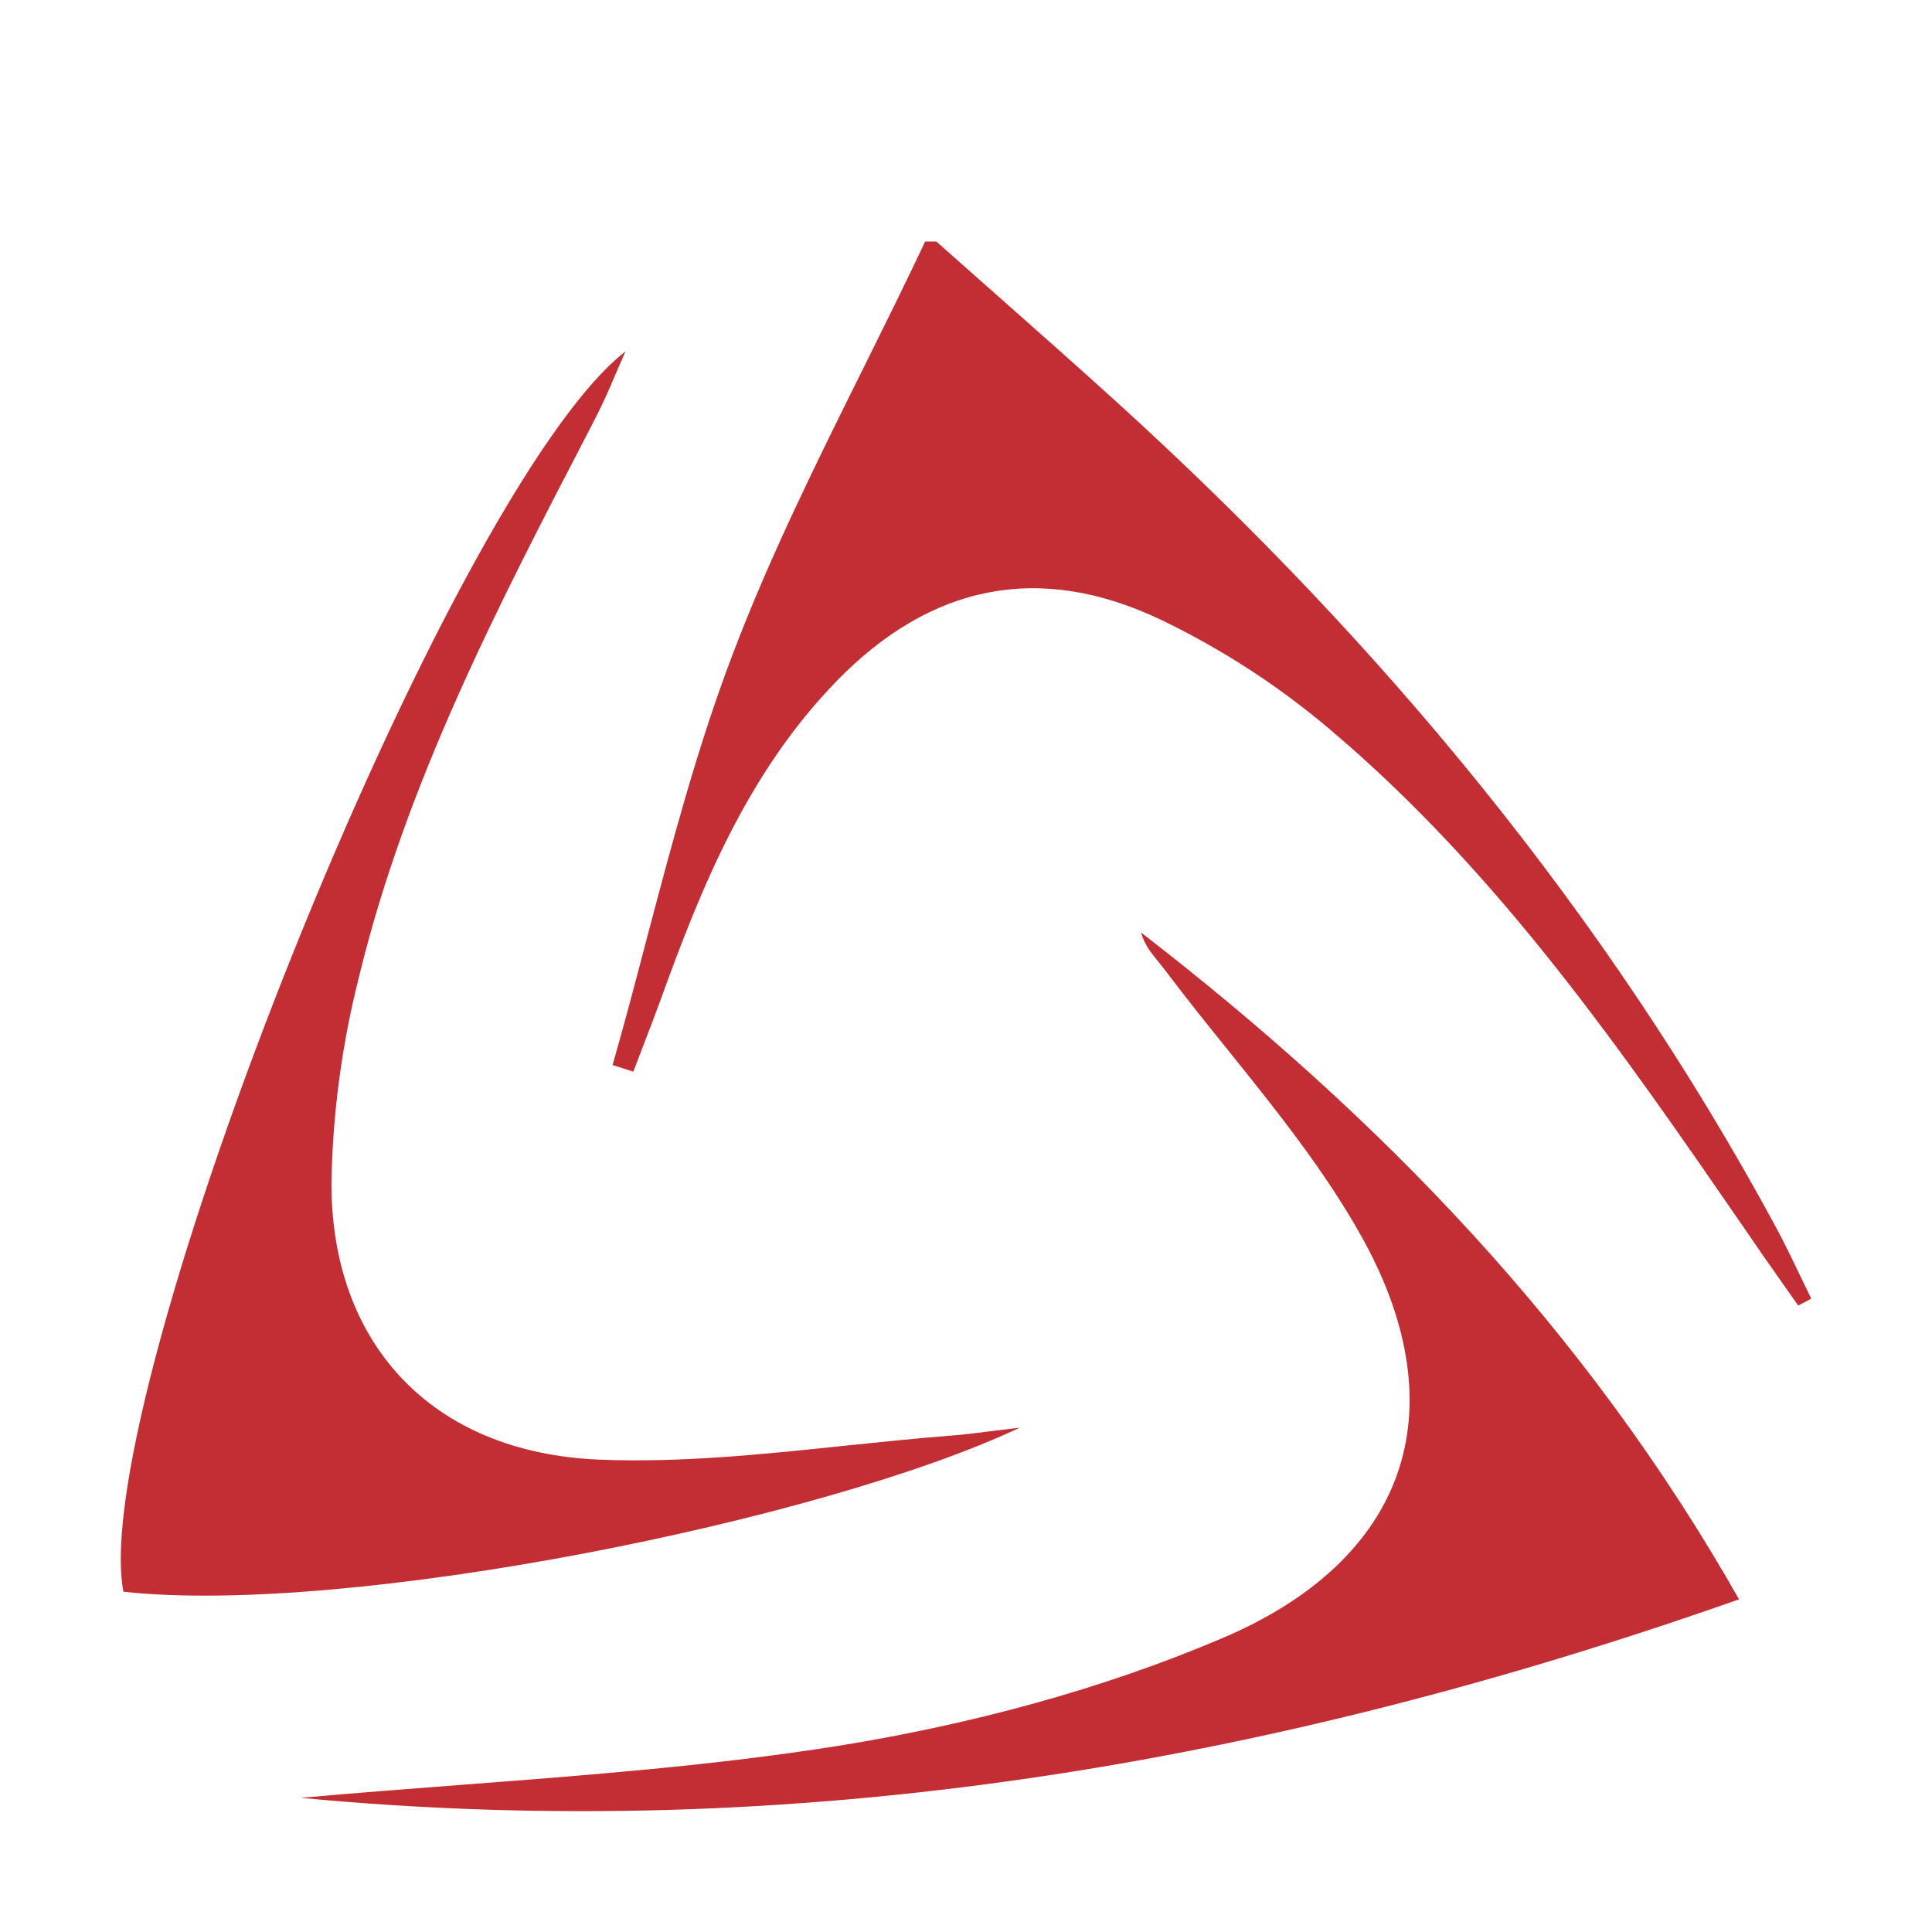
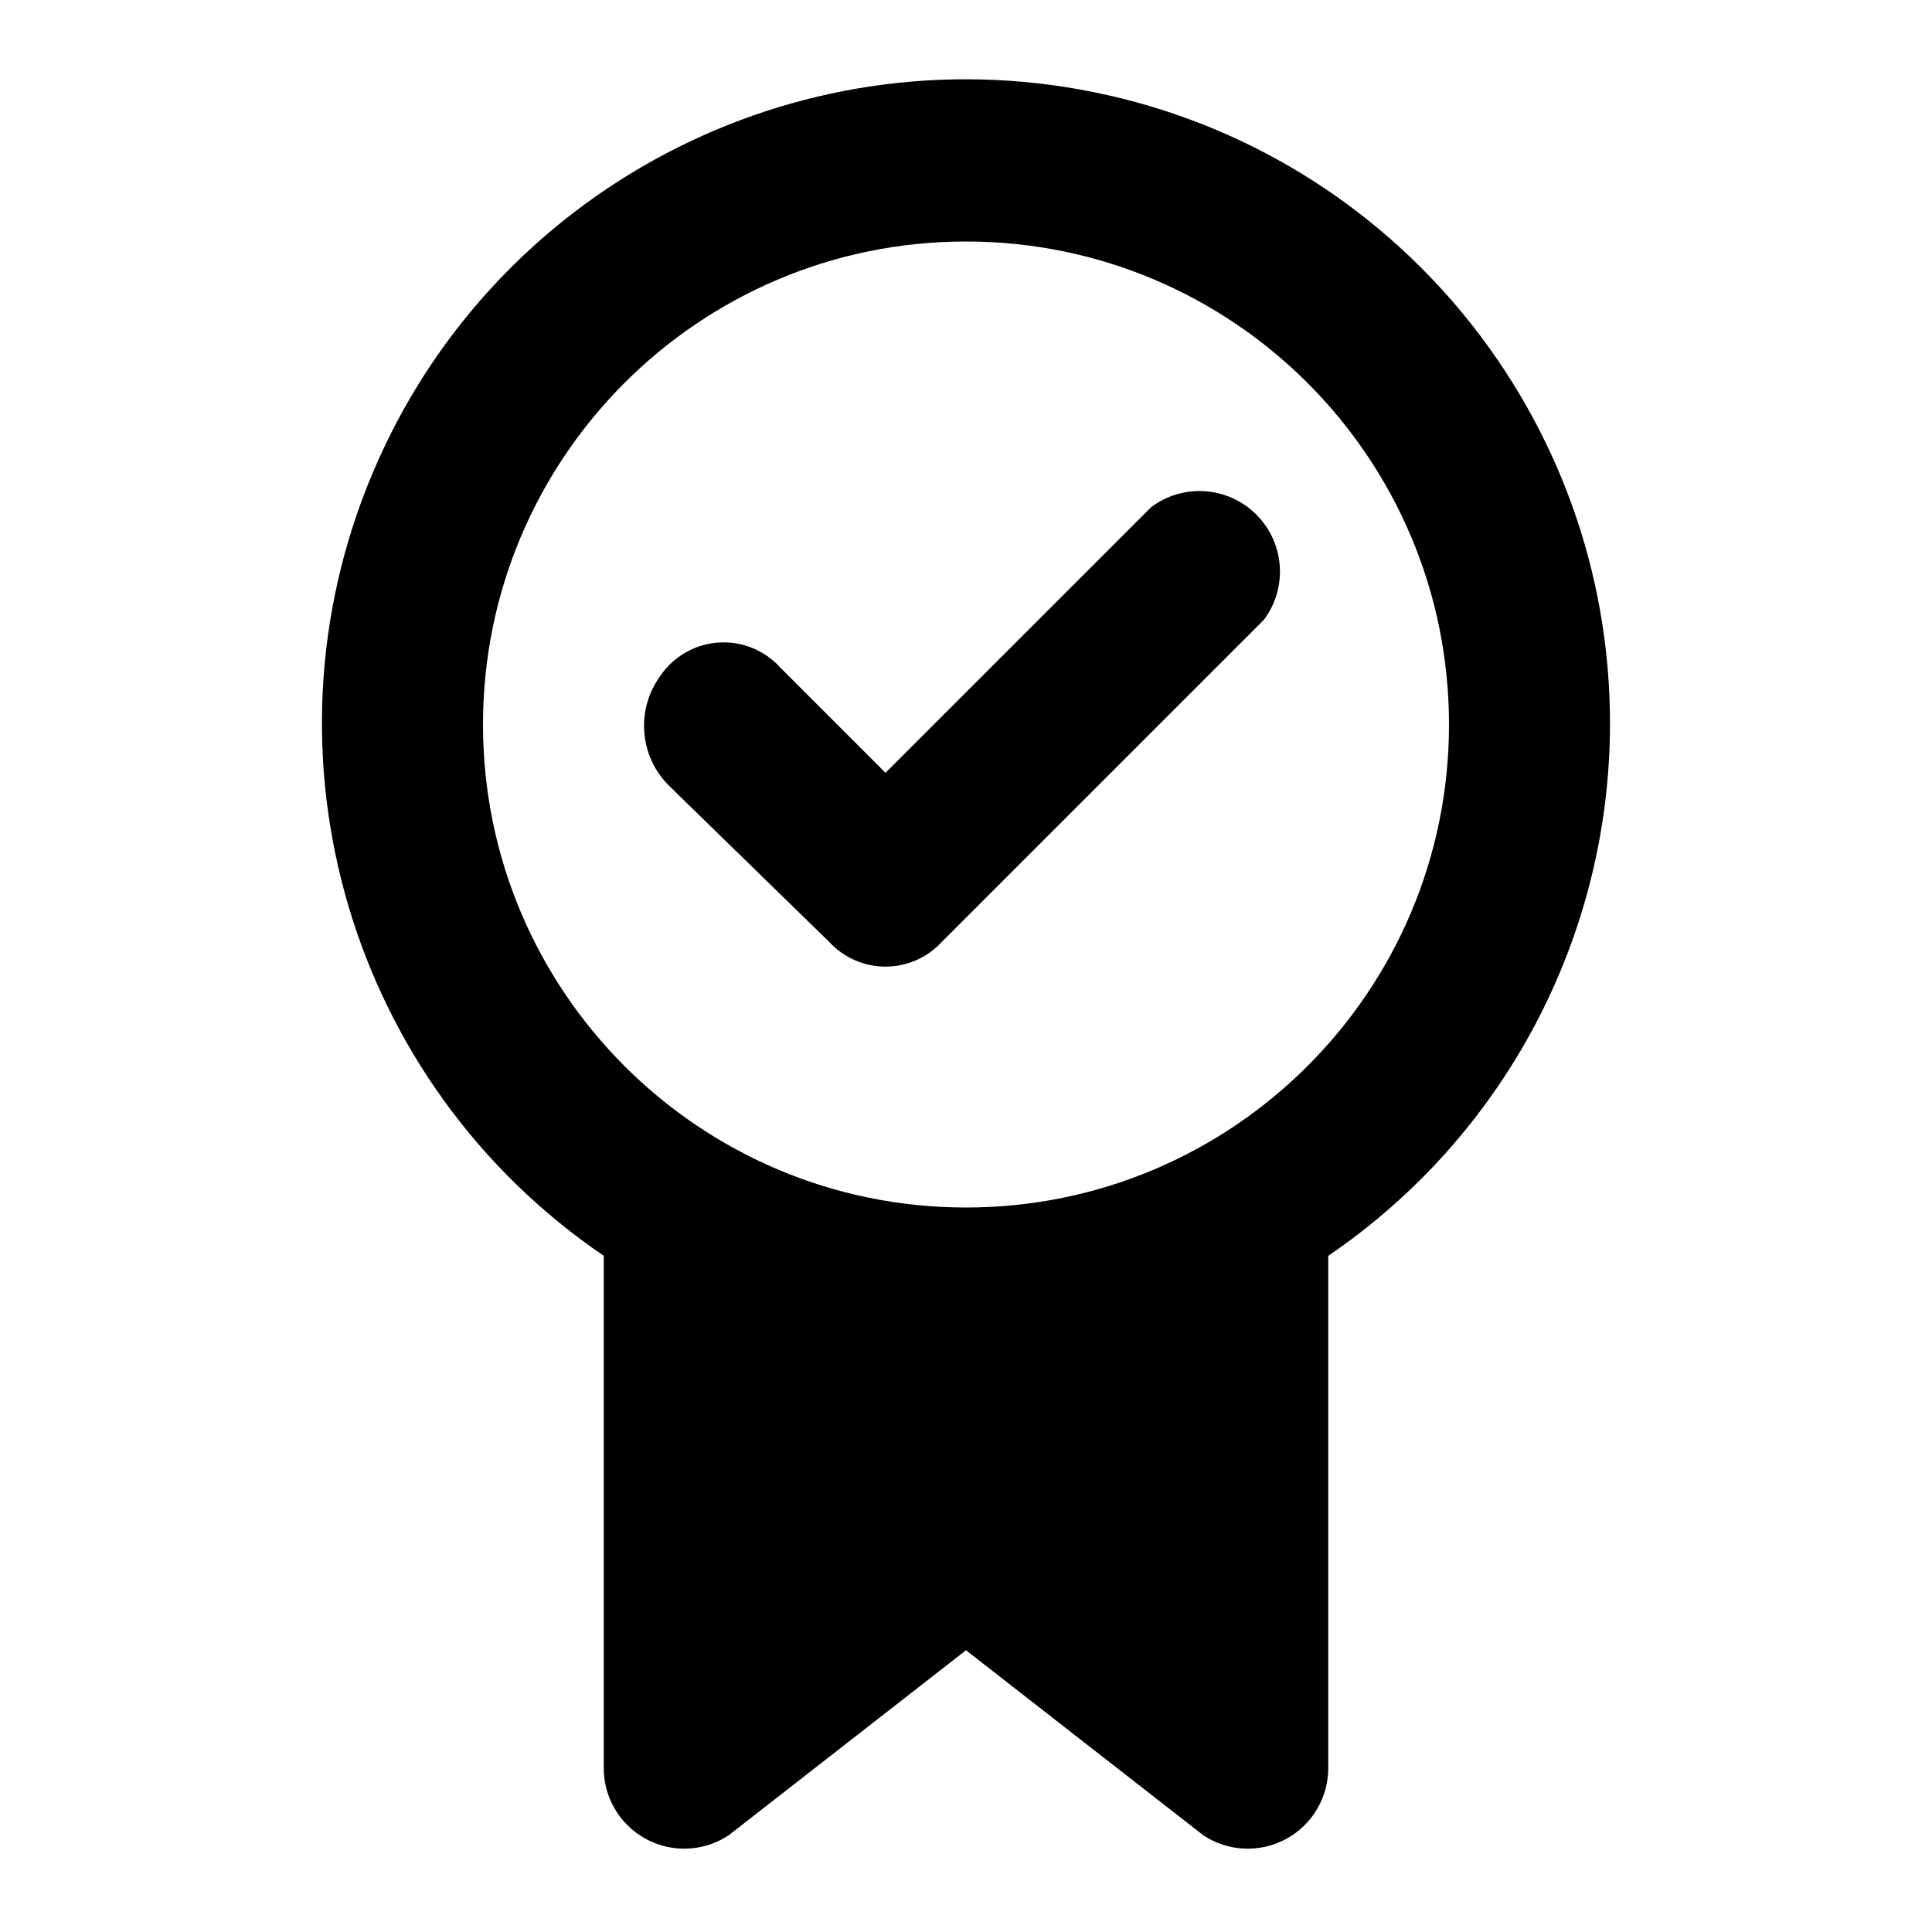
- <svg xmlns="http://www.w3.org/2000/svg" width="800px" height="800px" viewBox="0 0 16 16" fill="none">
-   <g fill="#C22E33">
-     <path d="M7.754 2l.463.41c.343.304.687.607 1.026.915C11.44 5.32 13.3 7.565 14.7 10.149c.072.132.137.268.202.403l.098.203-.108.057-.081-.115-.21-.299-.147-.214c-1.019-1.479-2.04-2.96-3.442-4.145a6.563 6.563 0 00-1.393-.904c-1.014-.485-1.916-.291-2.69.505-.736.757-1.118 1.697-1.463 2.653-.045.123-.092.245-.139.367l-.082.215-.172-.055c.1-.348.192-.698.284-1.049.21-.795.42-1.59.712-2.356.31-.816.702-1.603 1.093-2.39.169-.341.338-.682.5-1.025h.092z" />
-     <path d="M8.448 11.822c-1.626.77-5.56 1.564-7.426 1.36C.717 11.576 3.71 4.05 5.18 2.91l-.095.218a4.638 4.638 0 01-.138.303l-.066.129c-.76 1.462-1.519 2.926-1.908 4.53a7.482 7.482 0 00-.228 1.689c-.01 1.34.824 2.252 2.217 2.309.67.027 1.347-.043 2.023-.114.294-.03.587-.061.88-.084.108-.008.214-.021.352-.039l.231-.028z" />
-     <path d="M3.825 14.781c-.445.034-.89.068-1.333.108 4.097.39 8.03-.277 11.91-1.644-1.265-2.23-2.97-3.991-4.952-5.522.026.098.084.169.141.239l.048.06c.17.226.348.448.527.67.409.509.818 1.018 1.126 1.578.778 1.42.356 2.648-1.168 3.296-1.002.427-2.097.718-3.18.892-1.03.164-2.075.243-3.119.323z" />
+ <svg xmlns="http://www.w3.org/2000/svg" width="800px" height="800px" viewBox="0 0 48 48">
+   <g id="Layer_2" data-name="Layer 2">
+     <g id="invisible_box" data-name="invisible box">
+       <rect width="48" height="48" fill="none" />
+     </g>
+     <g id="icons_Q2" data-name="icons Q2">
+       <path d="M40,18A16,16,0,1,0,15,31.2V43.9a2,2,0,0,0,3.1,1.7L24,41l5.9,4.6A2,2,0,0,0,33,43.9V31.2A16,16,0,0,0,40,18ZM12,18A12,12,0,1,1,24,30,12,12,0,0,1,12,18Z" />
+       <path d="M20.6,23.4l-4-3.9a2.1,2.1,0,0,1-.2-2.7,1.9,1.9,0,0,1,3-.2L22,19.2l6.6-6.6a2,2,0,0,1,2.8,2.8l-8,8A1.9,1.9,0,0,1,20.6,23.4Z" />
+     </g>
  </g>
</svg>
